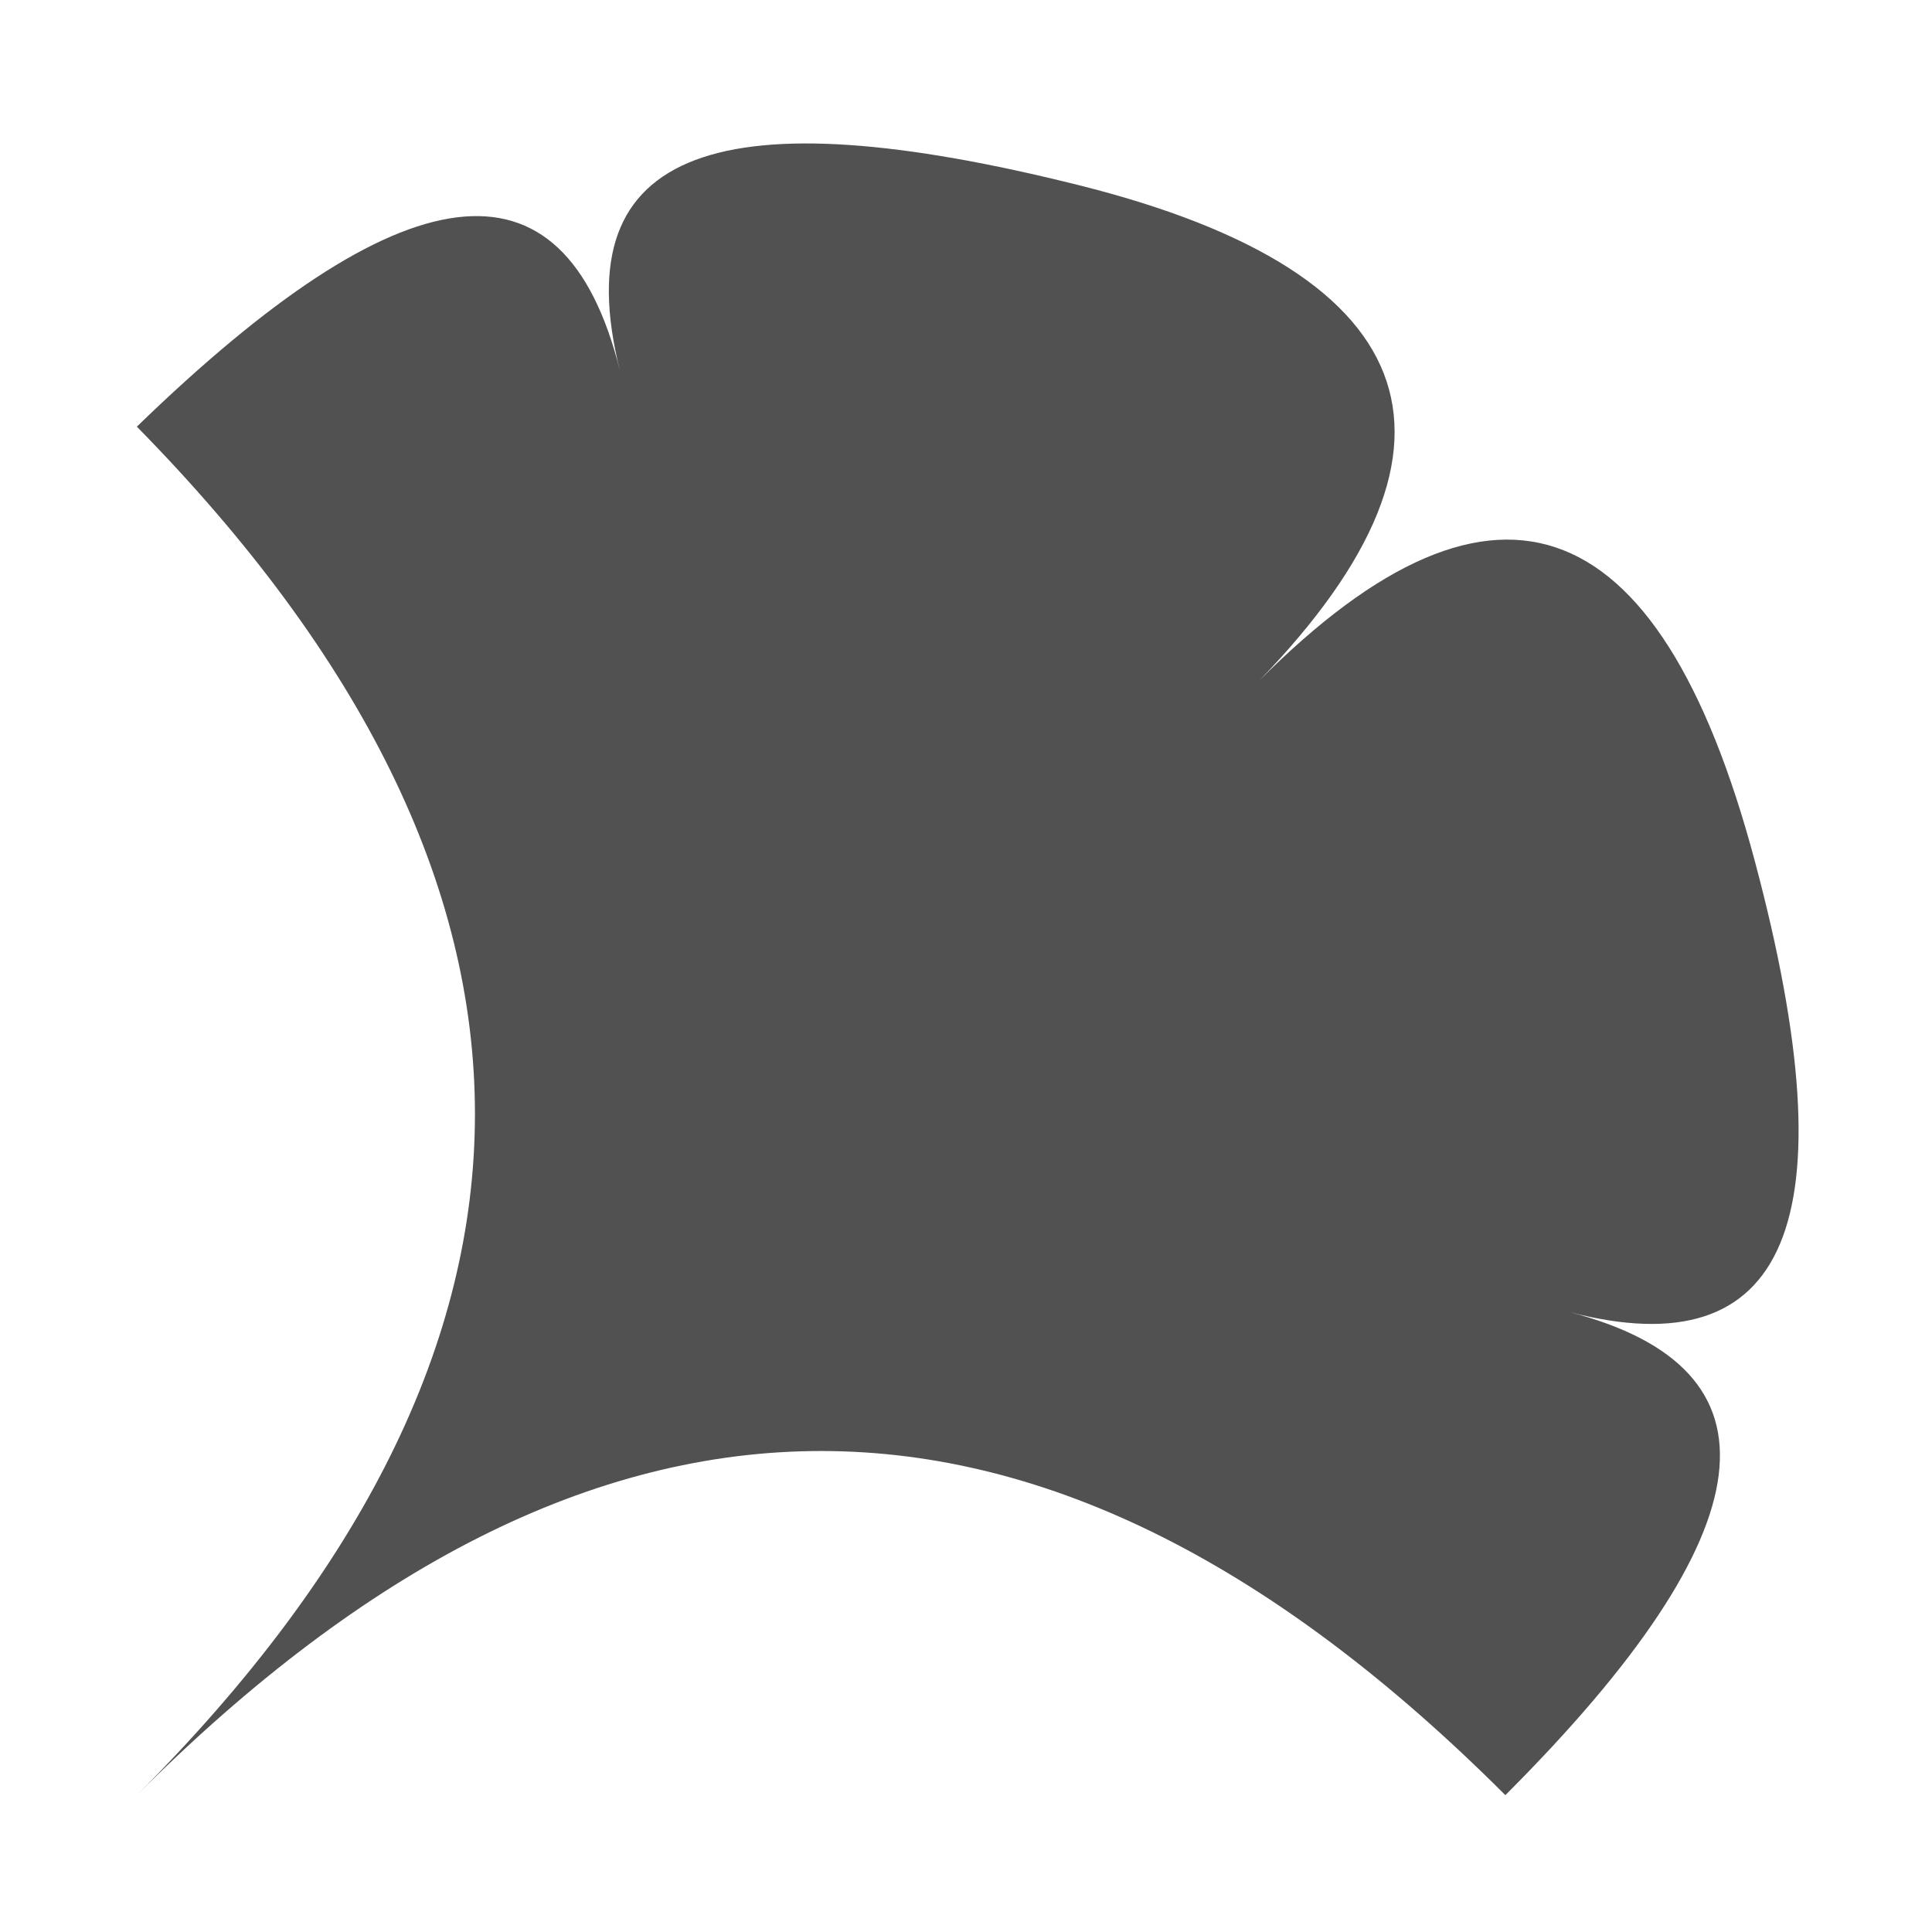
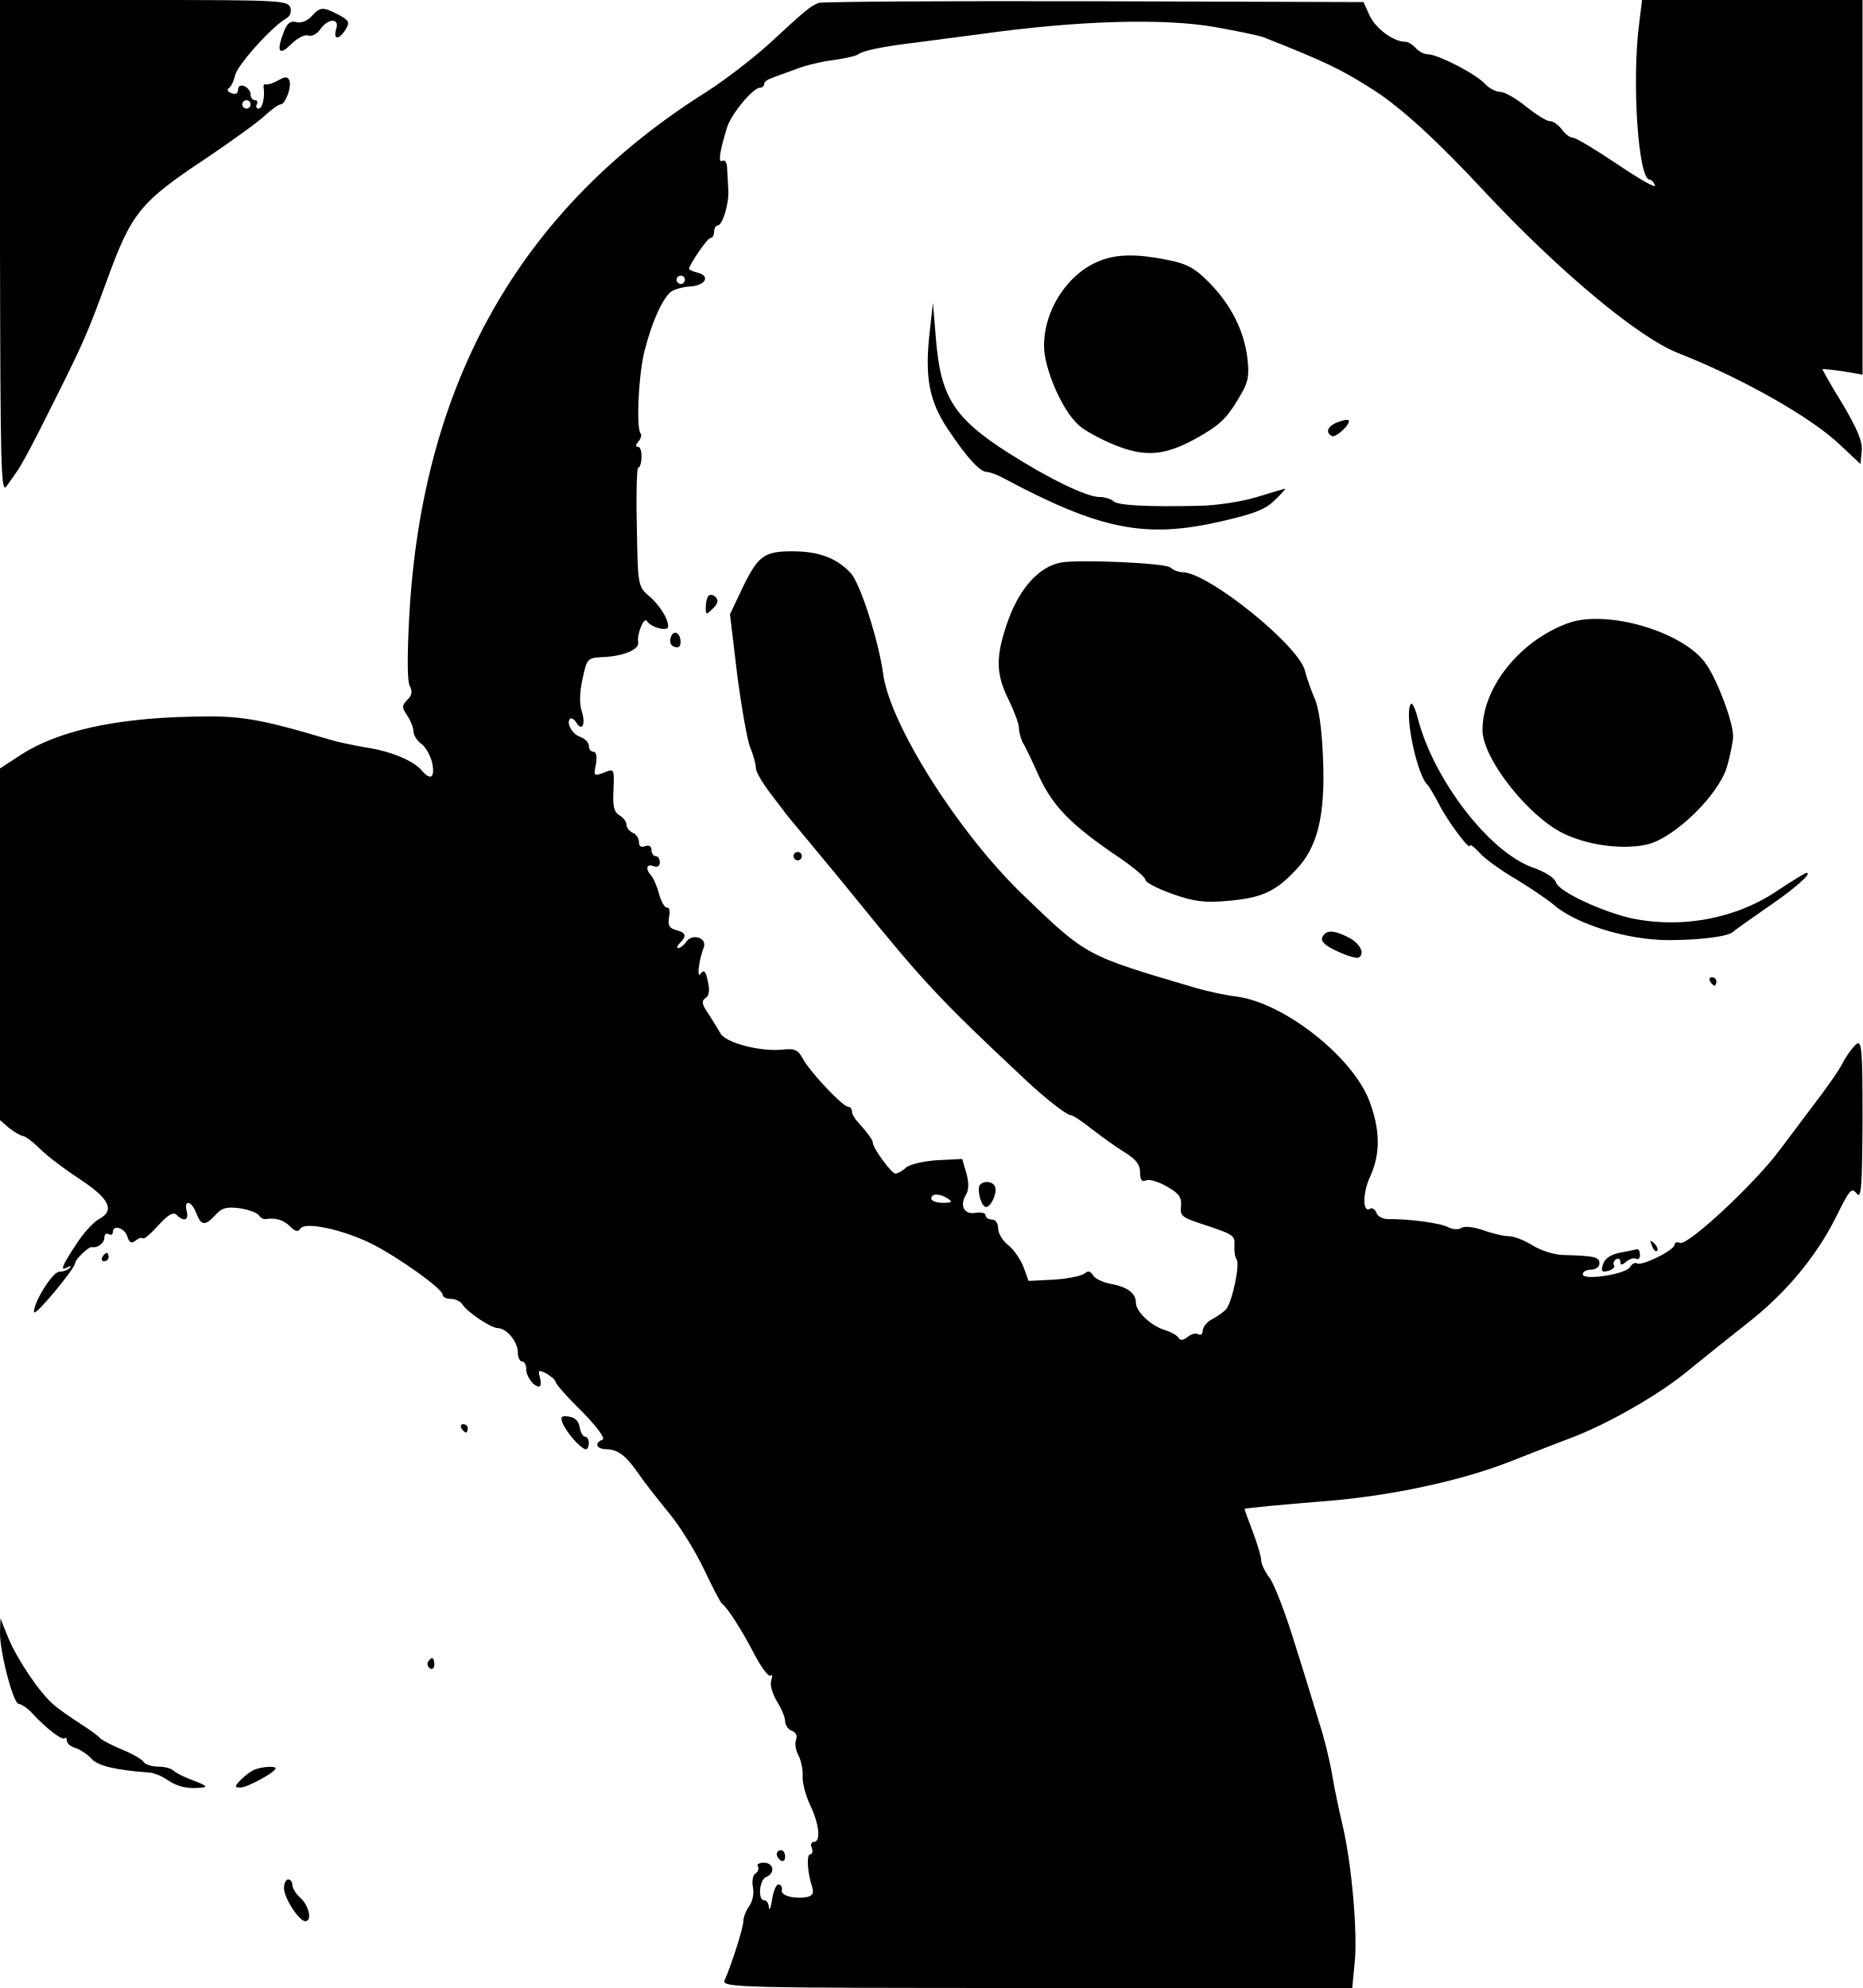
- <svg xmlns="http://www.w3.org/2000/svg" version="1.1" x="0px" y="0px" width="24px" height="24px" viewBox="0 0 24 24">
-   <style type="text/css">
- 	.st0{fill:#515151;}
- </style>
-   <path class="st0" d="M1.7,22.3c5.7-5.7,11.3-5.7,17,0c3.3-3.3,3.5-5.3,0.8-6c2.7,0.7,3.5-1.1,2.3-5.6s-3.3-5.2-6.3-2.1  c3-3,2.3-5.2-2.1-6.3S7,1.8,7.7,4.6C7,1.8,5,2.1,1.7,5.3C7.3,11,7.3,16.7,1.7,22.3" />
+ <svg xmlns="http://www.w3.org/2000/svg" version="1.0" width="446pt" height="476pt" viewBox="0 0 446 476" preserveAspectRatio="xMidYMid meet">
+   <g transform="translate(0,476) scale(0.1,-0.1)" fill="#000000" stroke="none">
+     <path d="M0 4168 c1 -518 2 -590 15 -573 8 11 18 25 22 31 13 17 43 73 98 184 62 124 76 155 120 276 60 165 79 189 240 296 61 41 123 86 139 101 16 15 33 27 38 27 11 0 27 42 21 57 -4 10 -10 10 -26 1 -12 -7 -25 -11 -30 -10 -4 1 -6 -1 -6 -5 4 -24 -2 -53 -12 -53 -5 0 -7 5 -4 10 3 6 1 10 -4 10 -6 0 -11 6 -11 14 0 8 -7 16 -15 20 -9 3 -15 0 -15 -9 0 -9 -6 -12 -16 -8 -9 3 -11 9 -6 12 5 3 12 17 15 31 6 25 87 115 121 135 11 6 15 16 11 28 -7 16 -33 17 -351 17 l-344 0 0 -592z m600 342 c0 -5 -4 -10 -10 -10 -5 0 -10 5 -10 10 0 6 5 10 10 10 6 0 10 -4 10 -10z" />
+     <path d="M1960 4753 c-20 -8 -33 -19 -114 -94 -39 -36 -109 -90 -156 -120 -444 -280 -679 -694 -710 -1254 -5 -93 -5 -156 1 -167 7 -13 6 -23 -6 -34 -13 -14 -13 -18 0 -37 8 -12 15 -29 15 -38 0 -9 9 -23 19 -30 11 -8 22 -29 26 -46 7 -35 -4 -43 -25 -18 -19 23 -73 46 -132 55 -29 5 -69 13 -88 19 -175 52 -216 58 -333 55 -182 -4 -317 -34 -405 -90 l-52 -34 0 -421 0 -421 22 -19 c13 -10 27 -18 33 -19 5 0 24 -14 41 -31 18 -18 61 -50 96 -73 70 -46 84 -74 45 -95 -13 -7 -38 -34 -55 -61 -35 -53 -39 -65 -20 -54 8 4 9 3 5 -2 -5 -5 -16 -9 -25 -9 -17 0 -65 -80 -60 -97 3 -9 98 105 98 118 0 8 32 39 39 38 14 -3 31 9 31 23 0 8 5 11 10 8 6 -3 10 -1 10 4 0 20 29 11 35 -10 5 -15 10 -17 19 -10 7 6 15 9 18 6 3 -3 19 11 37 31 24 26 36 33 44 25 17 -17 30 -13 24 9 -7 29 12 25 23 -5 12 -30 21 -31 46 -4 15 17 27 20 58 16 21 -3 42 -11 46 -17 4 -6 11 -10 16 -9 23 4 44 -2 59 -18 12 -12 19 -13 24 -5 11 18 102 -2 171 -36 65 -33 170 -108 170 -122 0 -6 9 -10 20 -10 10 0 23 -6 27 -13 12 -19 69 -57 85 -57 21 0 48 -33 48 -58 0 -12 5 -22 10 -22 6 0 10 -8 10 -18 0 -18 18 -42 31 -42 4 0 5 10 2 21 -5 19 -4 20 16 10 11 -7 21 -15 21 -19 0 -5 28 -37 63 -71 37 -38 57 -65 50 -68 -21 -8 -15 -23 10 -23 27 -1 46 -15 77 -60 13 -19 46 -61 72 -93 27 -32 64 -93 84 -135 20 -42 39 -79 43 -82 13 -9 48 -64 78 -122 17 -32 34 -54 38 -50 5 4 5 -1 2 -11 -4 -10 2 -31 13 -50 11 -17 20 -39 20 -48 0 -9 7 -20 16 -23 10 -4 14 -12 10 -22 -3 -8 -1 -25 6 -37 6 -12 11 -34 10 -50 -1 -15 7 -46 18 -69 22 -46 26 -88 9 -88 -6 0 -9 -7 -5 -15 3 -8 1 -15 -4 -15 -9 0 -7 -43 5 -79 4 -14 1 -20 -12 -23 -29 -6 -64 3 -61 16 2 6 -1 13 -7 14 -5 2 -13 -14 -16 -35 -3 -21 -7 -30 -8 -20 0 9 -5 17 -11 17 -16 0 -12 50 5 56 22 9 18 34 -6 34 -11 0 -18 -4 -14 -9 3 -5 0 -13 -6 -17 -6 -3 -9 -18 -6 -33 3 -15 -1 -34 -9 -45 -8 -11 -14 -27 -14 -36 0 -15 -27 -101 -45 -142 -7 -17 37 -18 748 -18 l755 0 6 62 c7 70 -7 231 -28 323 -8 33 -20 89 -26 125 -6 36 -20 92 -31 125 -10 33 -36 119 -59 191 -22 72 -49 142 -60 156 -11 15 -20 33 -20 42 0 9 -9 39 -20 68 -11 29 -20 54 -20 55 0 2 97 11 185 18 161 12 334 49 455 97 41 16 104 41 139 54 91 34 220 108 288 166 32 26 93 75 135 108 94 73 167 161 215 257 32 65 37 71 49 55 11 -14 13 14 14 177 0 174 -2 192 -16 180 -8 -7 -22 -26 -31 -43 -8 -17 -41 -64 -72 -104 -31 -41 -66 -88 -79 -105 -58 -79 -220 -230 -239 -223 -7 3 -13 1 -13 -4 0 -13 -78 -52 -90 -45 -5 3 -12 -1 -17 -9 -10 -17 -113 -33 -113 -17 0 6 9 11 20 11 11 0 20 7 20 15 0 15 -11 18 -85 20 -22 0 -56 11 -75 23 -19 12 -45 22 -56 22 -12 0 -39 6 -61 14 -23 8 -46 11 -53 6 -8 -5 -22 -4 -33 2 -19 10 -98 20 -144 19 -11 0 -24 6 -27 15 -3 8 -10 13 -15 10 -18 -12 -19 37 0 77 25 55 24 112 -2 181 -41 107 -206 236 -319 250 -25 3 -67 12 -95 20 -267 79 -261 75 -415 223 -155 149 -318 407 -335 528 -11 81 -55 218 -78 243 -34 36 -76 52 -140 52 -69 0 -83 -11 -124 -98 l-25 -53 17 -142 c10 -78 24 -157 31 -176 8 -18 14 -41 14 -50 0 -9 16 -36 35 -61 19 -25 38 -50 42 -55 5 -6 29 -35 54 -65 25 -30 74 -89 107 -130 165 -203 201 -242 407 -435 48 -45 99 -85 109 -85 5 0 27 -15 50 -33 23 -18 58 -43 79 -56 27 -17 37 -29 37 -48 0 -18 4 -24 15 -19 8 3 31 -4 51 -16 28 -16 34 -26 32 -46 -3 -22 3 -27 42 -40 85 -28 87 -29 86 -54 -1 -13 1 -28 5 -33 9 -12 -11 -106 -26 -121 -6 -6 -20 -16 -33 -23 -12 -6 -22 -19 -22 -27 0 -8 -5 -12 -10 -9 -6 4 -18 1 -26 -6 -11 -9 -18 -9 -22 -2 -4 6 -18 14 -32 18 -33 10 -70 44 -70 66 0 22 -20 38 -61 45 -19 4 -38 13 -42 21 -6 10 -12 11 -21 3 -8 -5 -40 -12 -73 -14 l-60 -3 -12 33 c-7 18 -23 42 -37 53 -13 10 -24 28 -24 40 0 12 -6 21 -15 21 -8 0 -15 5 -15 10 0 6 -11 8 -24 6 -28 -5 -39 18 -22 45 6 11 6 29 0 50 l-10 34 -60 -3 c-33 -2 -66 -10 -75 -18 -8 -8 -20 -14 -25 -14 -9 0 -54 61 -54 74 0 6 -9 19 -37 51 -7 7 -13 18 -13 24 0 6 -4 11 -9 11 -13 0 -93 85 -109 116 -11 20 -19 24 -47 21 -53 -6 -138 16 -150 39 -6 10 -19 32 -29 47 -15 22 -17 30 -7 37 9 5 11 18 6 40 -5 25 -9 29 -17 19 -10 -15 -5 31 7 62 9 23 -26 35 -41 15 -6 -9 -15 -16 -20 -16 -4 0 -3 5 4 12 17 17 15 25 -9 31 -17 5 -20 11 -17 31 3 14 1 24 -5 23 -5 -1 -14 14 -19 33 -5 19 -14 39 -19 44 -14 15 -11 29 6 22 9 -3 15 0 15 9 0 8 -4 15 -10 15 -5 0 -10 7 -10 15 0 9 -6 12 -15 9 -10 -4 -15 0 -15 10 0 9 -7 19 -15 22 -8 4 -15 12 -15 20 0 7 -8 17 -17 22 -13 8 -16 22 -14 61 2 51 2 51 -23 41 -24 -9 -25 -8 -19 20 3 19 1 30 -6 30 -6 0 -11 6 -11 14 0 8 -9 17 -19 21 -20 6 -36 33 -26 44 3 3 10 -1 15 -9 14 -23 23 -4 13 27 -6 18 -5 46 2 78 11 50 11 50 54 52 48 3 83 19 79 36 -3 19 14 61 21 50 10 -16 51 -26 51 -13 0 19 -21 52 -47 74 -25 21 -26 27 -28 164 -2 78 0 142 3 142 4 0 8 11 8 25 1 14 -3 25 -8 25 -7 0 -6 5 1 13 6 8 8 16 5 19 -11 12 -5 145 10 200 17 67 42 122 62 139 8 6 28 12 46 13 37 2 50 25 19 33 -12 3 -21 7 -21 9 0 10 44 74 51 74 5 0 9 7 9 15 0 8 4 15 8 15 12 0 28 52 26 85 -1 17 -2 40 -3 53 0 13 -5 20 -11 17 -11 -7 -7 22 11 80 10 32 62 95 79 95 5 0 10 4 10 9 0 5 8 11 18 14 9 4 35 13 57 21 22 9 63 19 90 22 28 4 55 10 60 14 12 9 60 19 145 29 36 5 101 13 145 19 234 33 443 39 565 17 52 -9 104 -20 115 -24 147 -58 185 -76 265 -127 65 -42 151 -120 266 -244 179 -191 368 -349 464 -386 152 -60 317 -153 386 -219 l49 -46 3 31 c2 23 -10 52 -46 113 -28 45 -49 83 -48 83 0 1 22 -1 49 -5 l47 -8 0 449 0 448 -264 0 -264 0 -7 -57 c-18 -138 -2 -373 25 -373 4 0 10 -6 13 -14 3 -8 -37 15 -89 50 -52 35 -100 64 -107 64 -7 0 -19 9 -27 20 -8 11 -21 20 -29 20 -8 0 -33 16 -57 35 -23 19 -51 35 -62 35 -10 0 -27 9 -37 20 -21 23 -112 70 -136 70 -9 0 -22 7 -29 15 -7 8 -18 15 -25 15 -28 0 -70 31 -85 62 l-15 33 -645 2 c-355 1 -652 -1 -660 -4z m-320 -663 c0 -5 -4 -10 -10 -10 -5 0 -10 5 -10 10 0 6 5 10 10 10 6 0 10 -4 10 -10z m630 -2200 c12 -8 9 -10 -12 -10 -16 0 -28 5 -28 10 0 13 20 13 40 0z" />
+     <path d="M746 4721 c-10 -11 -25 -17 -36 -14 -14 4 -22 -2 -30 -22 -19 -49 -12 -60 17 -31 15 15 33 24 41 21 8 -3 21 3 29 15 19 27 47 27 38 0 -8 -26 7 -26 23 0 10 17 8 21 -18 35 -37 19 -43 19 -64 -4z" />
+     <path d="M2635 4136 c-77 -29 -135 -117 -135 -204 0 -54 43 -154 82 -189 13 -13 52 -34 86 -48 73 -30 120 -26 192 13 60 33 77 49 107 100 22 36 25 51 20 94 -8 67 -40 129 -92 182 -35 35 -54 45 -101 54 -69 14 -119 14 -159 -2z" />
+     <path d="M2226 3963 c-12 -106 -1 -164 44 -231 46 -69 77 -102 93 -102 7 0 26 -7 42 -16 229 -122 337 -144 516 -103 80 18 109 29 131 51 16 15 27 28 26 28 -2 0 -32 -9 -68 -20 -35 -11 -96 -20 -135 -21 -131 -3 -199 1 -209 11 -5 5 -20 10 -33 10 -31 0 -122 44 -219 106 -130 83 -162 134 -173 274 l-7 85 -8 -72z" />
+     <path d="M3203 3749 c-24 -9 -30 -24 -14 -33 9 -6 48 31 40 38 -2 2 -14 0 -26 -5z" />
+     <path d="M2540 3413 c-51 -10 -96 -59 -124 -133 -32 -88 -33 -131 -1 -195 13 -27 25 -58 25 -68 0 -9 4 -25 9 -35 6 -9 24 -47 40 -83 33 -70 76 -115 192 -193 35 -24 63 -48 62 -53 -1 -5 27 -20 63 -33 54 -19 78 -22 134 -17 80 7 113 21 162 73 53 54 72 131 66 270 -3 71 -10 121 -21 144 -8 19 -18 47 -22 63 -12 59 -232 237 -294 237 -9 0 -22 5 -28 11 -11 11 -219 20 -263 12z" />
+     <path d="M1697 3334 c-4 -4 -7 -17 -7 -28 0 -19 1 -19 17 -3 12 11 14 20 7 27 -6 6 -13 7 -17 4z" />
+     <path d="M3755 3268 c-116 -42 -206 -155 -205 -257 1 -70 115 -213 201 -250 60 -27 143 -36 197 -22 65 18 167 118 187 184 8 28 15 61 15 74 0 34 -36 131 -64 172 -51 77 -237 133 -331 99z" />
+     <path d="M1607 3236 c-6 -15 1 -26 15 -26 11 0 10 27 -1 34 -5 3 -11 0 -14 -8z" />
+     <path d="M3378 3074 c-16 -25 16 -173 41 -194 3 -3 15 -23 26 -44 21 -42 75 -114 75 -101 0 5 10 -3 23 -17 12 -14 51 -42 87 -63 36 -22 76 -49 90 -61 54 -47 177 -85 276 -85 74 0 145 9 154 20 3 3 38 28 77 55 68 46 114 86 99 86 -3 0 -33 -18 -66 -40 -100 -69 -230 -94 -352 -69 -72 16 -175 64 -182 86 -3 11 -27 26 -56 36 -104 37 -237 210 -275 357 -6 24 -14 40 -17 34z" />
+     <path d="M1900 2710 c0 -5 5 -10 10 -10 6 0 10 5 10 10 0 6 -4 10 -10 10 -5 0 -10 -4 -10 -10z" />
+     <path d="M3166 2515 c-3 -10 8 -20 37 -33 23 -11 45 -17 50 -15 16 9 5 33 -23 48 -37 19 -56 19 -64 0z" />
+     <path d="M4095 2410 c3 -5 8 -10 11 -10 2 0 4 5 4 10 0 6 -5 10 -11 10 -5 0 -7 -4 -4 -10z" />
+     <path d="M2346 1922 c-7 -12 4 -52 15 -52 12 0 27 33 22 48 -5 14 -29 16 -37 4z" />
+     <path d="M3956 1777 c3 -10 9 -15 12 -12 3 3 0 11 -7 18 -10 9 -11 8 -5 -6z" />
+     <path d="M3881 1761 c-22 -4 -37 -13 -42 -27 -6 -18 -4 -21 12 -17 10 3 17 9 14 13 -3 5 -1 11 5 15 5 3 10 1 10 -6 0 -9 4 -9 15 1 8 6 18 9 23 6 5 -3 9 1 9 9 0 8 -3 14 -6 14 -3 -1 -21 -4 -40 -8z" />
+     <path d="M245 1750 c-3 -5 -1 -10 4 -10 6 0 11 5 11 10 0 6 -2 10 -4 10 -3 0 -8 -4 -11 -10z" />
+     <path d="M1347 1353 c8 -21 44 -63 56 -63 4 0 7 7 7 15 0 8 -4 15 -9 15 -5 0 -11 10 -13 23 -2 14 -11 23 -25 25 -18 3 -22 0 -16 -15z" />
+     <path d="M1105 1340 c3 -5 8 -10 11 -10 2 0 4 5 4 10 0 6 -5 10 -11 10 -5 0 -7 -4 -4 -10z" />
+     <path d="M0 850 c0 -48 32 -170 45 -170 6 0 21 -10 32 -22 34 -37 72 -66 78 -60 3 3 5 0 5 -6 0 -6 9 -14 20 -17 12 -4 29 -15 39 -26 15 -17 57 -27 136 -33 12 0 32 -8 46 -18 26 -17 49 -22 84 -18 13 1 7 6 -20 16 -22 8 -44 19 -49 24 -6 6 -22 10 -37 10 -15 0 -31 5 -35 11 -3 6 -27 20 -52 30 -26 11 -49 23 -52 27 -3 4 -24 20 -48 35 -23 15 -52 35 -63 45 -33 27 -88 109 -109 160 l-19 47 -1 -35z" />
+     <path d="M1025 781 c-3 -5 -1 -12 5 -16 5 -3 10 1 10 9 0 18 -6 21 -15 7z" />
+     <path d="M610 523 c-8 -3 -23 -14 -33 -24 -16 -17 -16 -19 -1 -19 16 0 84 37 84 46 0 6 -32 4 -50 -3z" />
+     <path d="M1860 321 c0 -6 5 -13 10 -16 6 -3 10 1 10 9 0 9 -4 16 -10 16 -5 0 -10 -4 -10 -9z" />
+     <path d="M680 239 c0 -23 36 -79 51 -79 17 0 9 37 -11 55 -11 10 -20 24 -20 32 0 7 -4 13 -10 13 -5 0 -10 -9 -10 -21z" />
+   </g>
</svg>
